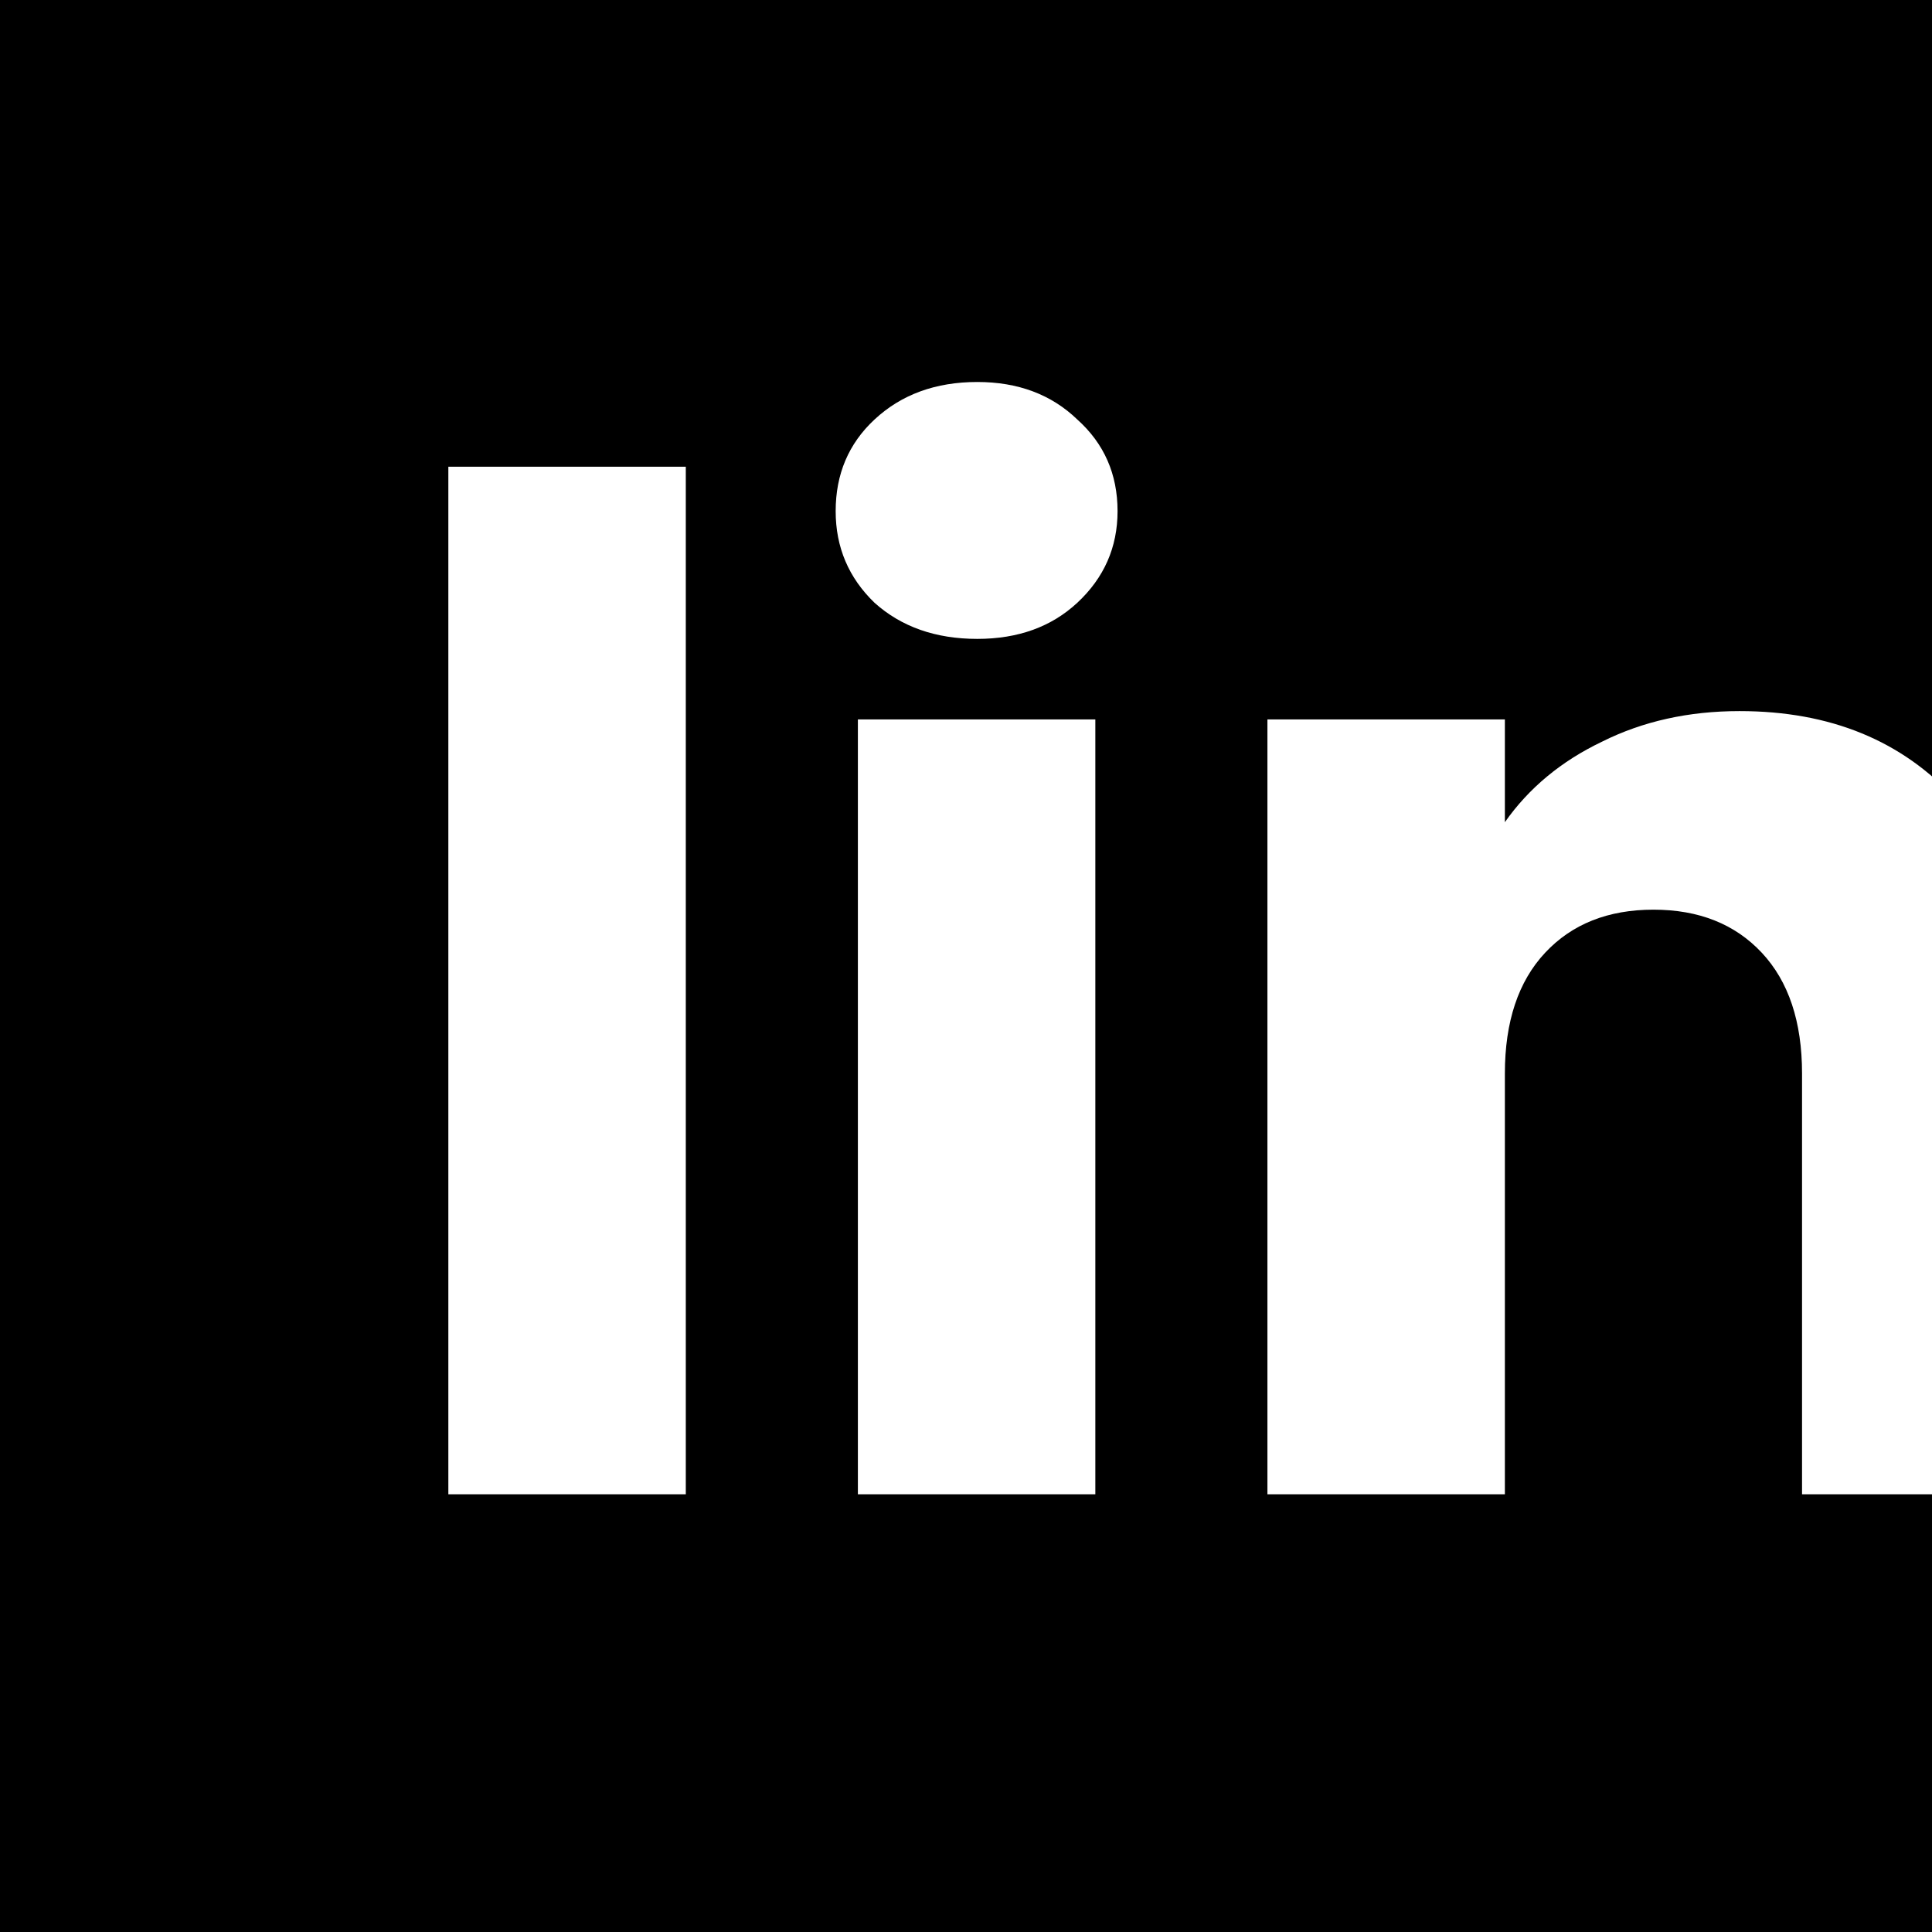
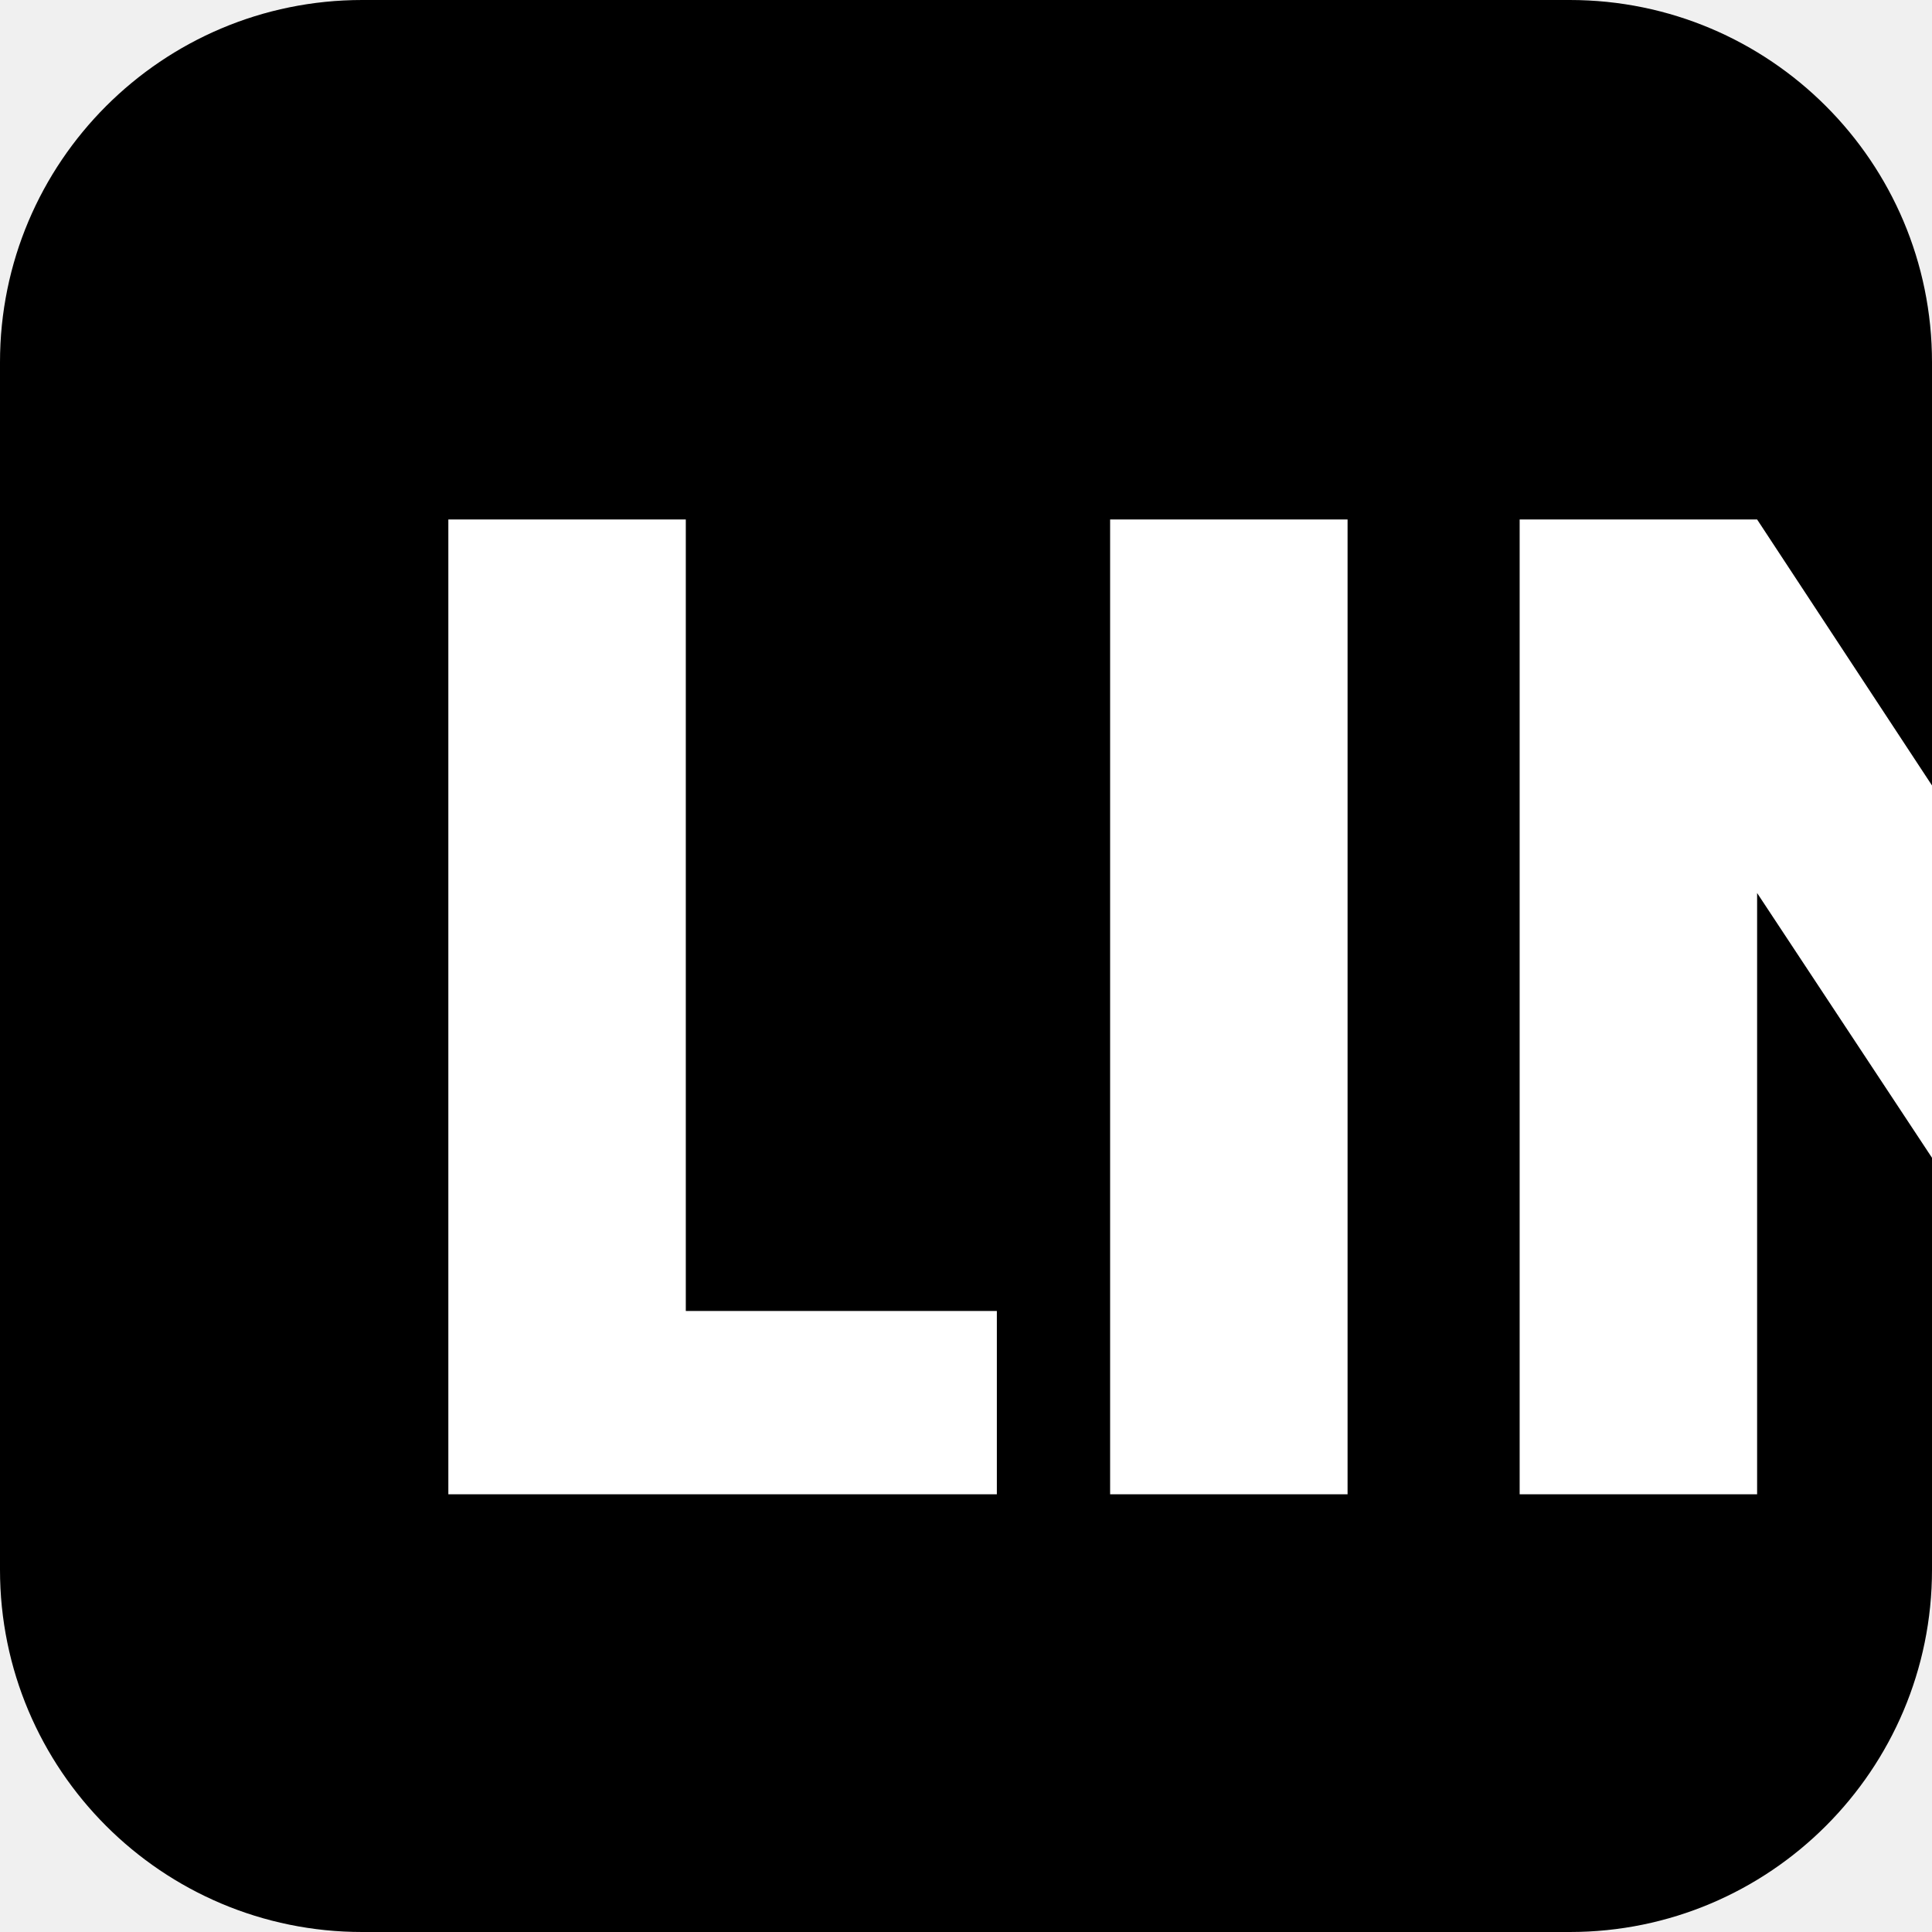
<svg xmlns="http://www.w3.org/2000/svg" width="128" height="128" viewBox="0 0 128 128" fill="none">
  <g clip-path="url(#clip0_1_293)">
-     <rect width="128" height="128" fill="black" />
-     <path d="M45.436 30.92V99H29.704V30.92H45.436ZM64.749 42.328C61.989 42.328 59.719 41.531 57.941 39.936C56.224 38.28 55.365 36.256 55.365 33.864C55.365 31.411 56.224 29.387 57.941 27.792C59.719 26.136 61.989 25.308 64.749 25.308C67.448 25.308 69.656 26.136 71.373 27.792C73.151 29.387 74.041 31.411 74.041 33.864C74.041 36.256 73.151 38.28 71.373 39.936C69.656 41.531 67.448 42.328 64.749 42.328ZM72.569 47.664V99H56.837V47.664H72.569ZM115.25 47.112C121.26 47.112 126.044 49.075 129.602 53C133.22 56.864 135.03 62.2 135.03 69.008V99H119.39V71.124C119.39 67.689 118.5 65.021 116.722 63.12C114.943 61.219 112.551 60.268 109.546 60.268C106.54 60.268 104.148 61.219 102.37 63.12C100.591 65.021 99.702 67.689 99.702 71.124V99H83.97V47.664H99.702V54.472C101.296 52.203 103.443 50.424 106.142 49.136C108.84 47.787 111.876 47.112 115.25 47.112ZM177.242 47.112C183.252 47.112 188.036 49.075 191.594 53C195.212 56.864 197.022 62.2 197.022 69.008V99H181.382V71.124C181.382 67.689 180.492 65.021 178.714 63.12C176.935 61.219 174.543 60.268 171.538 60.268C168.532 60.268 166.14 61.219 164.362 63.12C162.583 65.021 161.694 67.689 161.694 71.124V99H145.962V47.664H161.694V54.472C163.288 52.203 165.435 50.424 168.134 49.136C170.832 47.787 173.868 47.112 177.242 47.112ZM204.826 73.24C204.826 67.965 205.807 63.335 207.77 59.348C209.794 55.361 212.523 52.295 215.958 50.148C219.393 48.001 223.226 46.928 227.458 46.928C231.077 46.928 234.235 47.664 236.934 49.136C239.694 50.608 241.81 52.54 243.282 54.932V47.664H259.014V99H243.282V91.732C241.749 94.124 239.602 96.056 236.842 97.528C234.143 99 230.985 99.736 227.366 99.736C223.195 99.736 219.393 98.663 215.958 96.516C212.523 94.308 209.794 91.211 207.77 87.224C205.807 83.176 204.826 78.515 204.826 73.24ZM243.282 73.332C243.282 69.407 242.178 66.309 239.97 64.04C237.823 61.771 235.186 60.636 232.058 60.636C228.93 60.636 226.262 61.771 224.054 64.04C221.907 66.248 220.834 69.315 220.834 73.24C220.834 77.165 221.907 80.293 224.054 82.624C226.262 84.893 228.93 86.028 232.058 86.028C235.186 86.028 237.823 84.893 239.97 82.624C242.178 80.355 243.282 77.257 243.282 73.332Z" fill="white" />
+     <rect width="128" height="128" rx="24" fill="black" />
+     <path d="M45.436 86.856H66.044V99H29.704V34.416H45.436V86.856ZM89.28 34.416V99H73.548V34.416H89.28ZM158.457 99H142.725L116.413 59.164V99H100.681V34.416H116.413L142.725 74.436V34.416H158.457V99ZM227.636 99H211.904L185.592 59.164V99H169.86V34.416H185.592L211.904 74.436V34.416H227.636V99ZM279.244 87.592H255.14L251.276 99H234.808L258.176 34.416H276.392L299.76 99H283.108L279.244 87.592ZM275.196 75.448L267.192 51.804L259.28 75.448H275.196Z" fill="white" />
  </g>
  <defs>
    <clipPath id="clip0_1_293">
-       <rect width="128" height="128" fill="white" />
+       <rect width="128" height="128" rx="24" fill="white" />
    </clipPath>
  </defs>
</svg>
